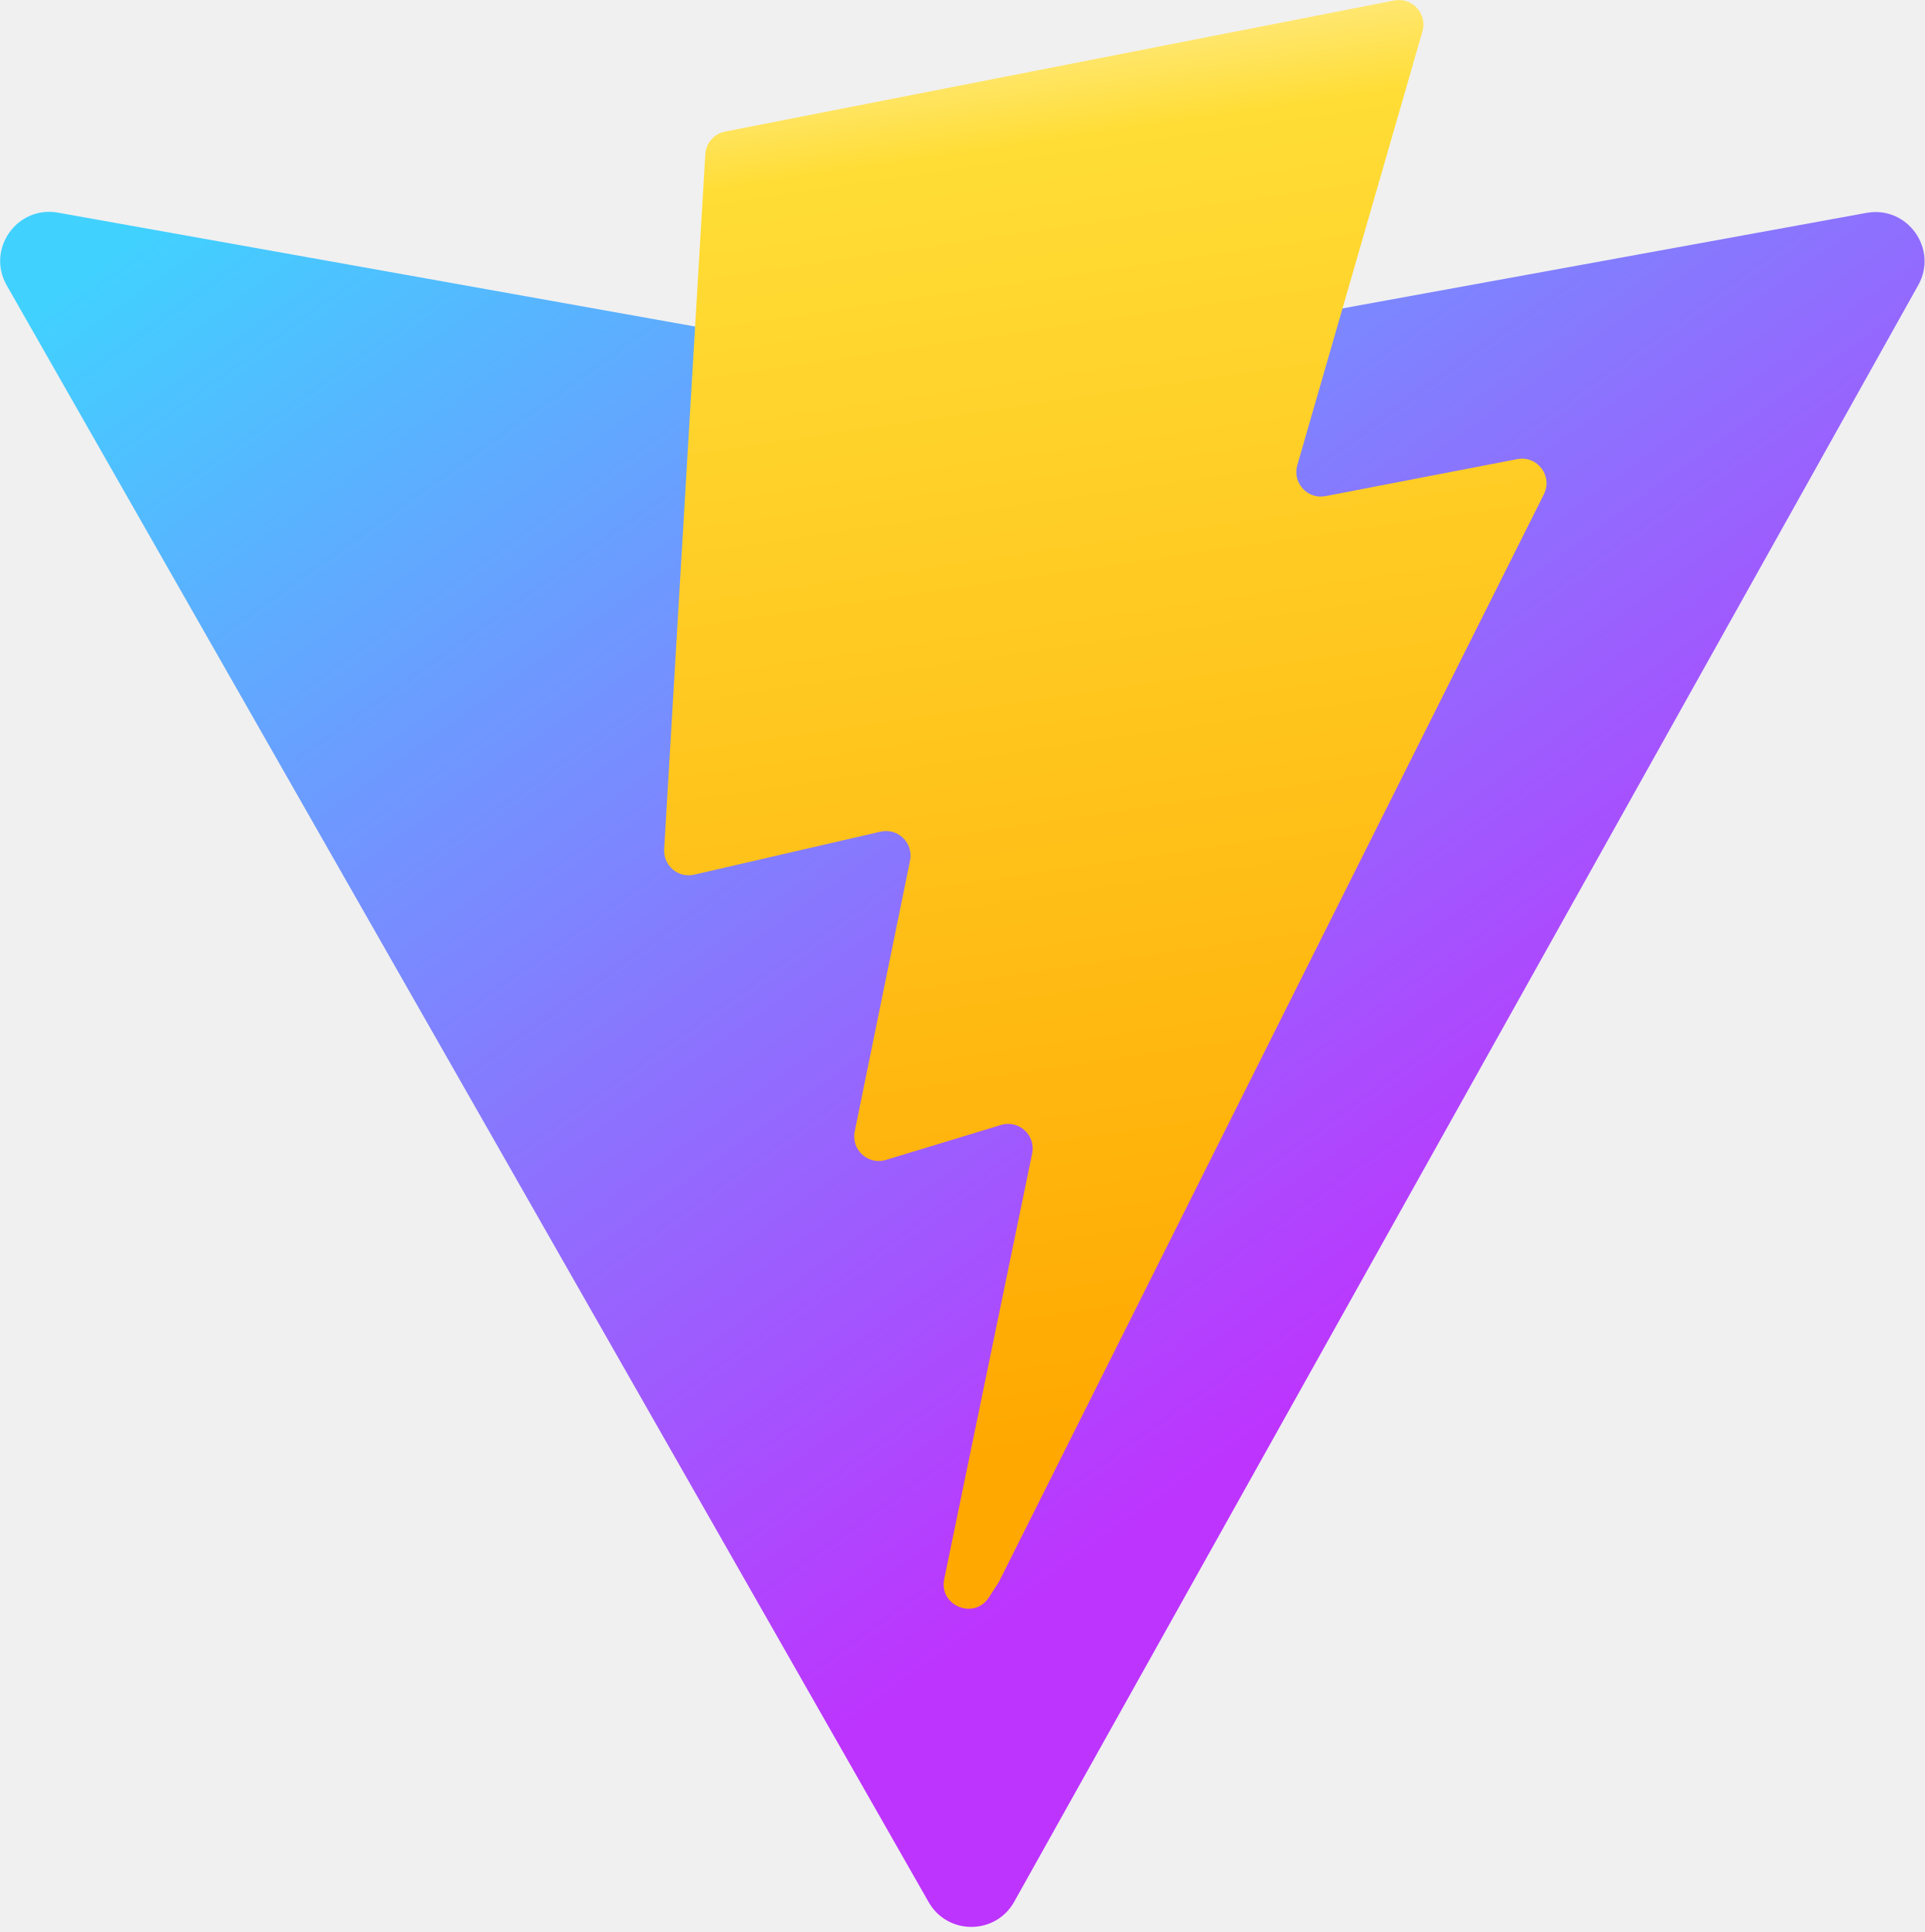
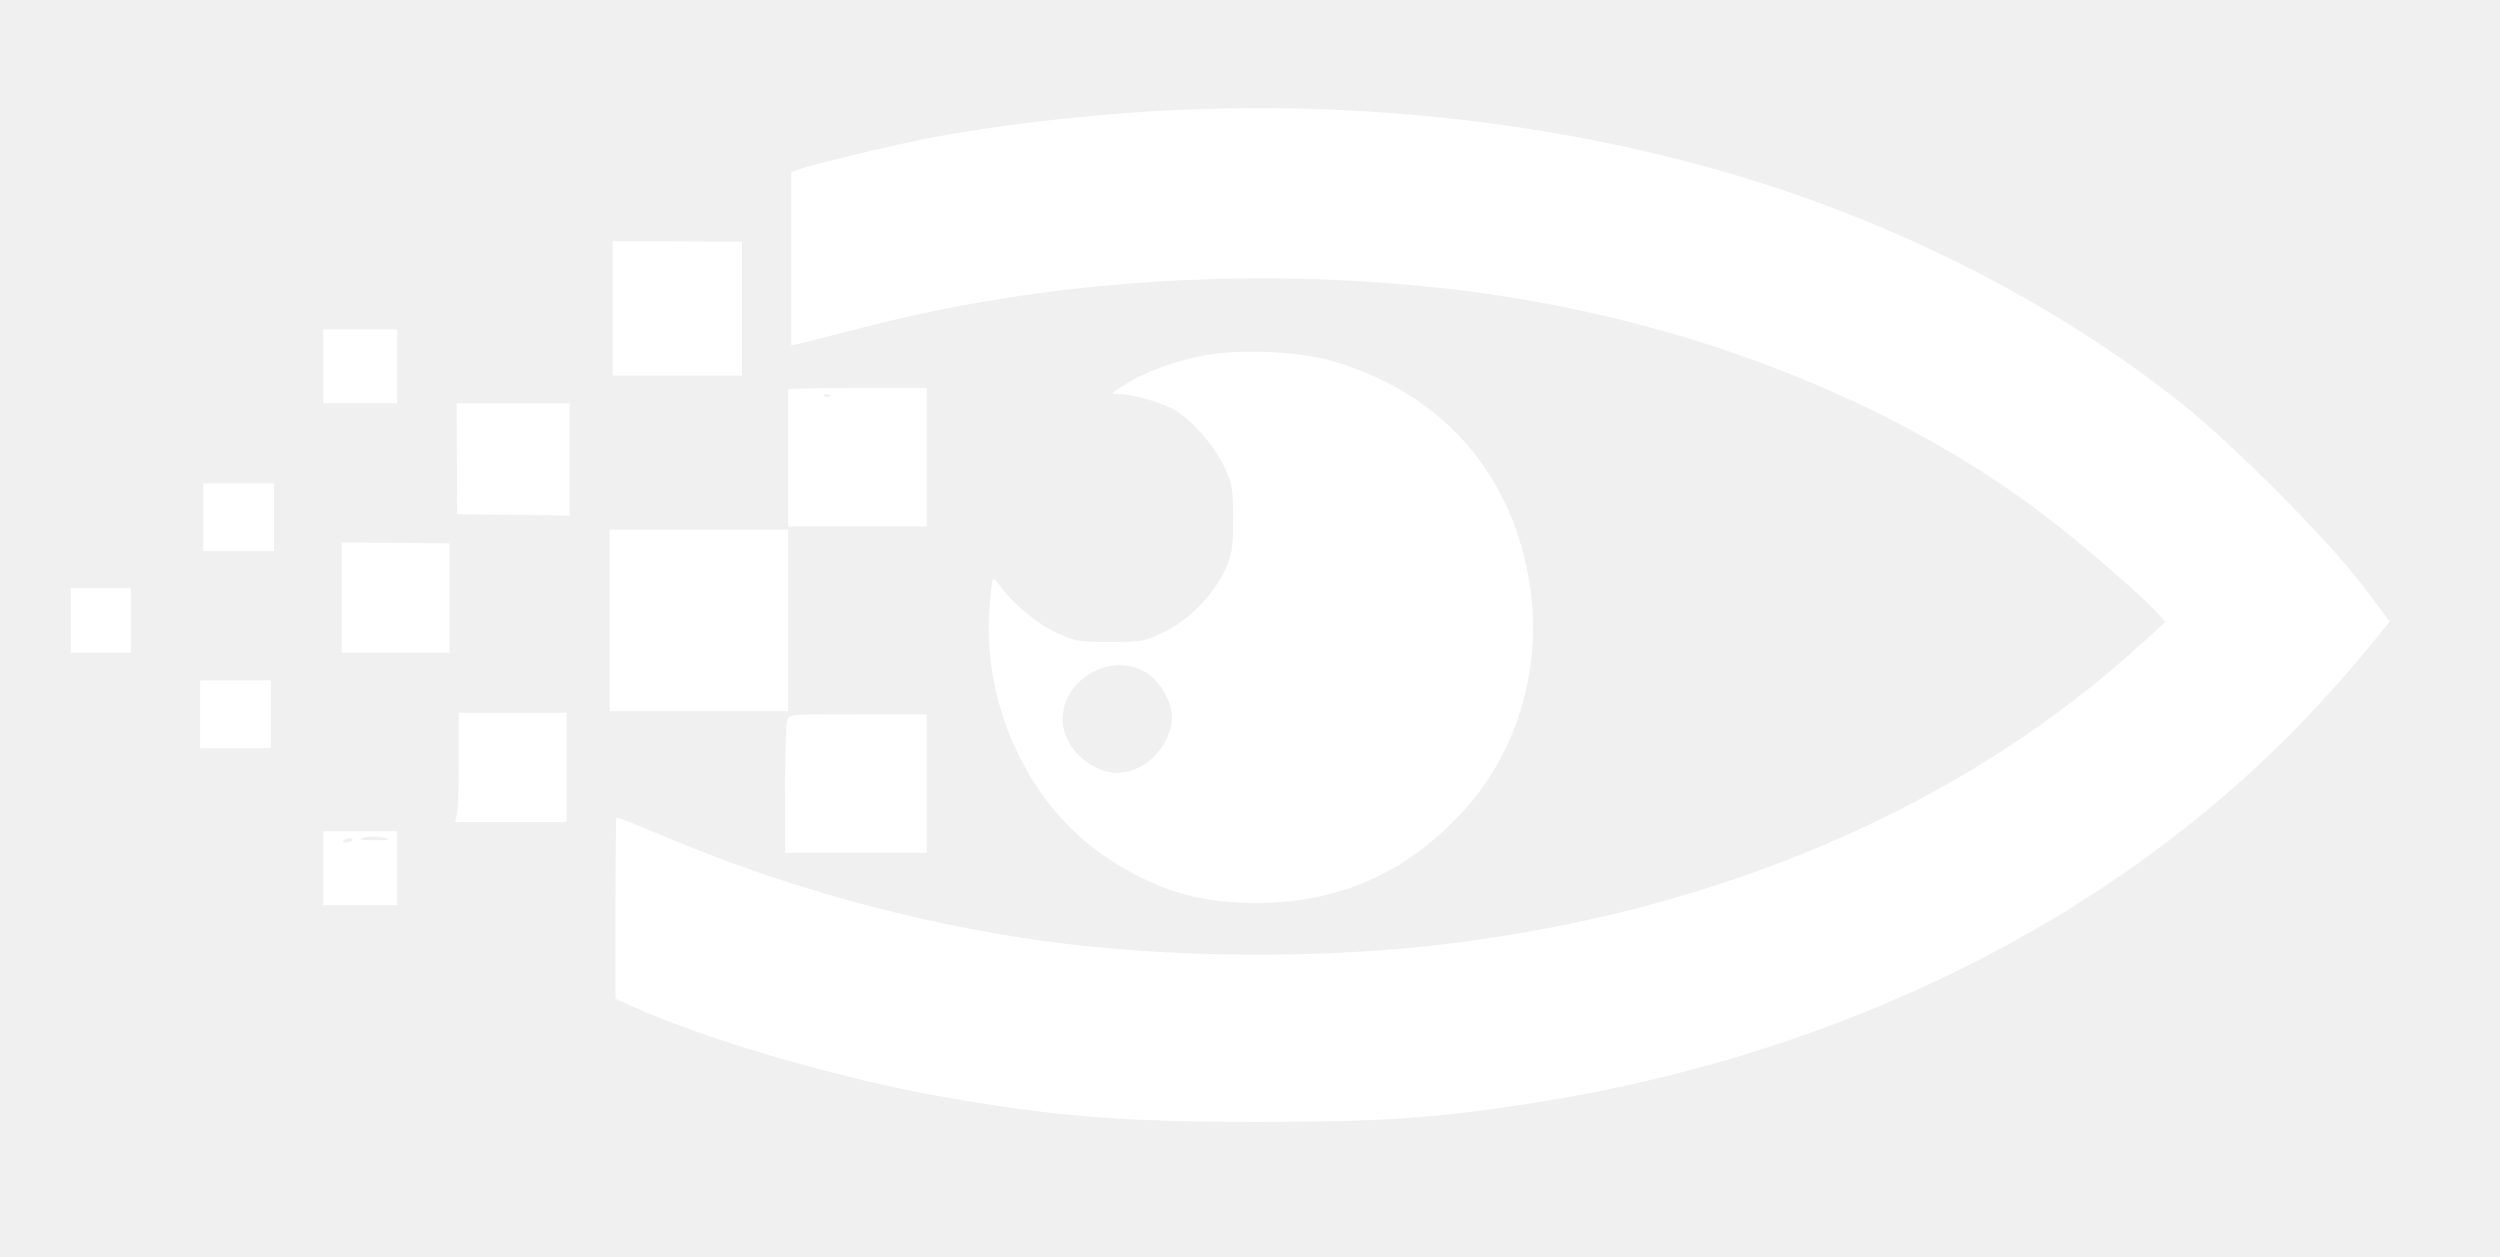
- <svg xmlns="http://www.w3.org/2000/svg" aria-hidden="true" role="img" class="iconify iconify--logos" width="31.88" height="32" preserveAspectRatio="xMidYMid meet" viewBox="0 0 256 257">
-   <defs>
-     <linearGradient id="IconifyId1813088fe1fbc01fb466" x1="-.828%" x2="57.636%" y1="7.652%" y2="78.411%">
-       <stop offset="0%" stop-color="#41D1FF" />
-       <stop offset="100%" stop-color="#BD34FE" />
-     </linearGradient>
-     <linearGradient id="IconifyId1813088fe1fbc01fb467" x1="43.376%" x2="50.316%" y1="2.242%" y2="89.03%">
-       <stop offset="0%" stop-color="#FFEA83" />
-       <stop offset="8.333%" stop-color="#FFDD35" />
-       <stop offset="100%" stop-color="#FFA800" />
-     </linearGradient>
-   </defs>
-   <path fill="url(#IconifyId1813088fe1fbc01fb466)" d="M255.153 37.938L134.897 252.976c-2.483 4.44-8.862 4.466-11.382.048L.875 37.958c-2.746-4.814 1.371-10.646 6.827-9.67l120.385 21.517a6.537 6.537 0 0 0 2.322-.004l117.867-21.483c5.438-.991 9.574 4.796 6.877 9.62Z" />
-   <path fill="url(#IconifyId1813088fe1fbc01fb467)" d="M185.432.063L96.44 17.501a3.268 3.268 0 0 0-2.634 3.014l-5.474 92.456a3.268 3.268 0 0 0 3.997 3.378l24.777-5.718c2.318-.535 4.413 1.507 3.936 3.838l-7.361 36.047c-.495 2.426 1.782 4.5 4.151 3.78l15.304-4.649c2.372-.72 4.652 1.36 4.15 3.788l-11.698 56.621c-.732 3.542 3.979 5.473 5.943 2.437l1.313-2.028l72.516-144.72c1.215-2.423-.88-5.186-3.54-4.672l-25.505 4.922c-2.396.462-4.435-1.77-3.759-4.114l16.646-57.705c.677-2.35-1.37-4.583-3.769-4.113Z" />
+ <svg xmlns="http://www.w3.org/2000/svg" version="1.0" width="812pt" height="408pt" viewBox="0 0 812 408" preserveAspectRatio="xMidYMid meet">
+   <g transform="translate(0,408) scale(0.1,-0.1)" fill="#ffffff" stroke="none">
+     <path d="M3750 3719 c-254 -15 -521 -47 -740 -89 -117 -23 -377 -86 -415 -100 l-25 -10 0 -281 0 -281 23 5 c12 3 110 28 217 55 586 151 1242 195 1875 126 732 -80 1430 -342 1948 -732 120 -91 316 -260 376 -325 l24 -27 -68 -62 c-573 -528 -1359 -871 -2250 -982 -418 -52 -919 -49 -1335 9 -414 58 -843 177 -1236 344 -76 32 -140 58 -142 56 -1 -1 -3 -134 -3 -296 l0 -293 53 -24 c252 -113 681 -237 1018 -296 362 -63 581 -80 1015 -80 400 0 577 12 885 60 995 153 1883 591 2503 1234 63 65 154 166 202 225 l87 106 -88 117 c-112 148 -415 453 -586 590 -383 305 -861 556 -1363 716 -605 193 -1296 275 -1975 235z" />
+     <path d="M1990 3078 l0 -218 210 0 210 0 0 218 0 217 -210 1 -210 1 0 -219z" />
+     <path d="M1050 2890 l0 -120 120 0 120 0 0 120 0 120 -120 0 -120 0 0 -120z" />
+     <path d="M3908 2925 c-94 -18 -189 -53 -254 -94 -48 -30 -48 -31 -19 -31 38 0 120 -22 166 -44 56 -26 136 -113 172 -185 30 -62 32 -72 32 -176 0 -99 -3 -116 -27 -168 -38 -80 -117 -161 -197 -200 -62 -30 -72 -32 -176 -32 -103 0 -114 2 -177 32 -63 29 -145 99 -181 152 -9 14 -19 22 -22 19 -3 -3 -8 -50 -12 -105 -19 -314 133 -633 381 -798 160 -106 297 -148 486 -148 260 1 467 88 650 274 198 202 286 493 235 782 -61 348 -287 600 -632 703 -111 33 -305 42 -425 19z m-205 -1019 c65 -27 116 -119 101 -183 -20 -87 -95 -153 -175 -153 -79 0 -160 69 -175 147 -24 130 123 242 249 189z" />
+     <path d="M2560 2815 c0 -3 0 -90 0 -195 0 -104 0 -203 0 -220 l0 -30 225 0 225 0 0 225 0 225 -225 0 c-124 0 -225 -2 -225 -5z m137 -21 c-3 -3 -12 -4 -19 -1 -8 3 -5 6 6 6 11 1 17 -2 13 -5z" />
+     <path d="M1484 2590 l1 -180 60 -1 c33 0 115 -1 183 -2 l122 -2 0 183 0 182 -183 0 -184 0 1 -180z" />
+     <path d="M660 2400 l0 -110 115 0 115 0 0 110 0 110 -115 0 -115 0 0 -110z" />
+     <path d="M1980 2065 l0 -295 290 0 290 0 0 295 0 295 -290 0 -290 0 0 -295z" />
+     <path d="M1110 2139 l0 -179 175 0 175 0 0 178 0 177 -175 2 -175 1 0 -179z" />
+     <path d="M230 2065 l0 -105 98 0 97 0 0 105 0 105 -97 0 -98 0 0 -105z" />
+     <path d="M650 1760 l0 -110 115 0 115 0 0 110 0 110 -115 0 -115 0 0 -110z" />
+     <path d="M1490 1610 c0 -85 -3 -165 -6 -177 l-6 -23 181 0 181 0 0 178 0 177 -175 0 -175 0 0 -155z" />
+     <path d="M2556 1738 c-3 -13 -6 -114 -6 -225 l0 -203 230 0 230 0 0 225 0 225 -224 0 c-224 0 -224 0 -230 -22z" />
+     <path d="M1050 1260 l0 -120 120 0 120 0 0 120 0 120 -120 0 -120 0 0 -120z m210 94 c0 -2 -24 -4 -52 -3 -38 1 -46 3 -28 8 24 7 80 3 80 -5z m-115 -3 c-9 -8 -36 -10 -30 -2 2 4 11 8 20 8 8 0 13 -3 10 -6z" />
+   </g>
</svg>
